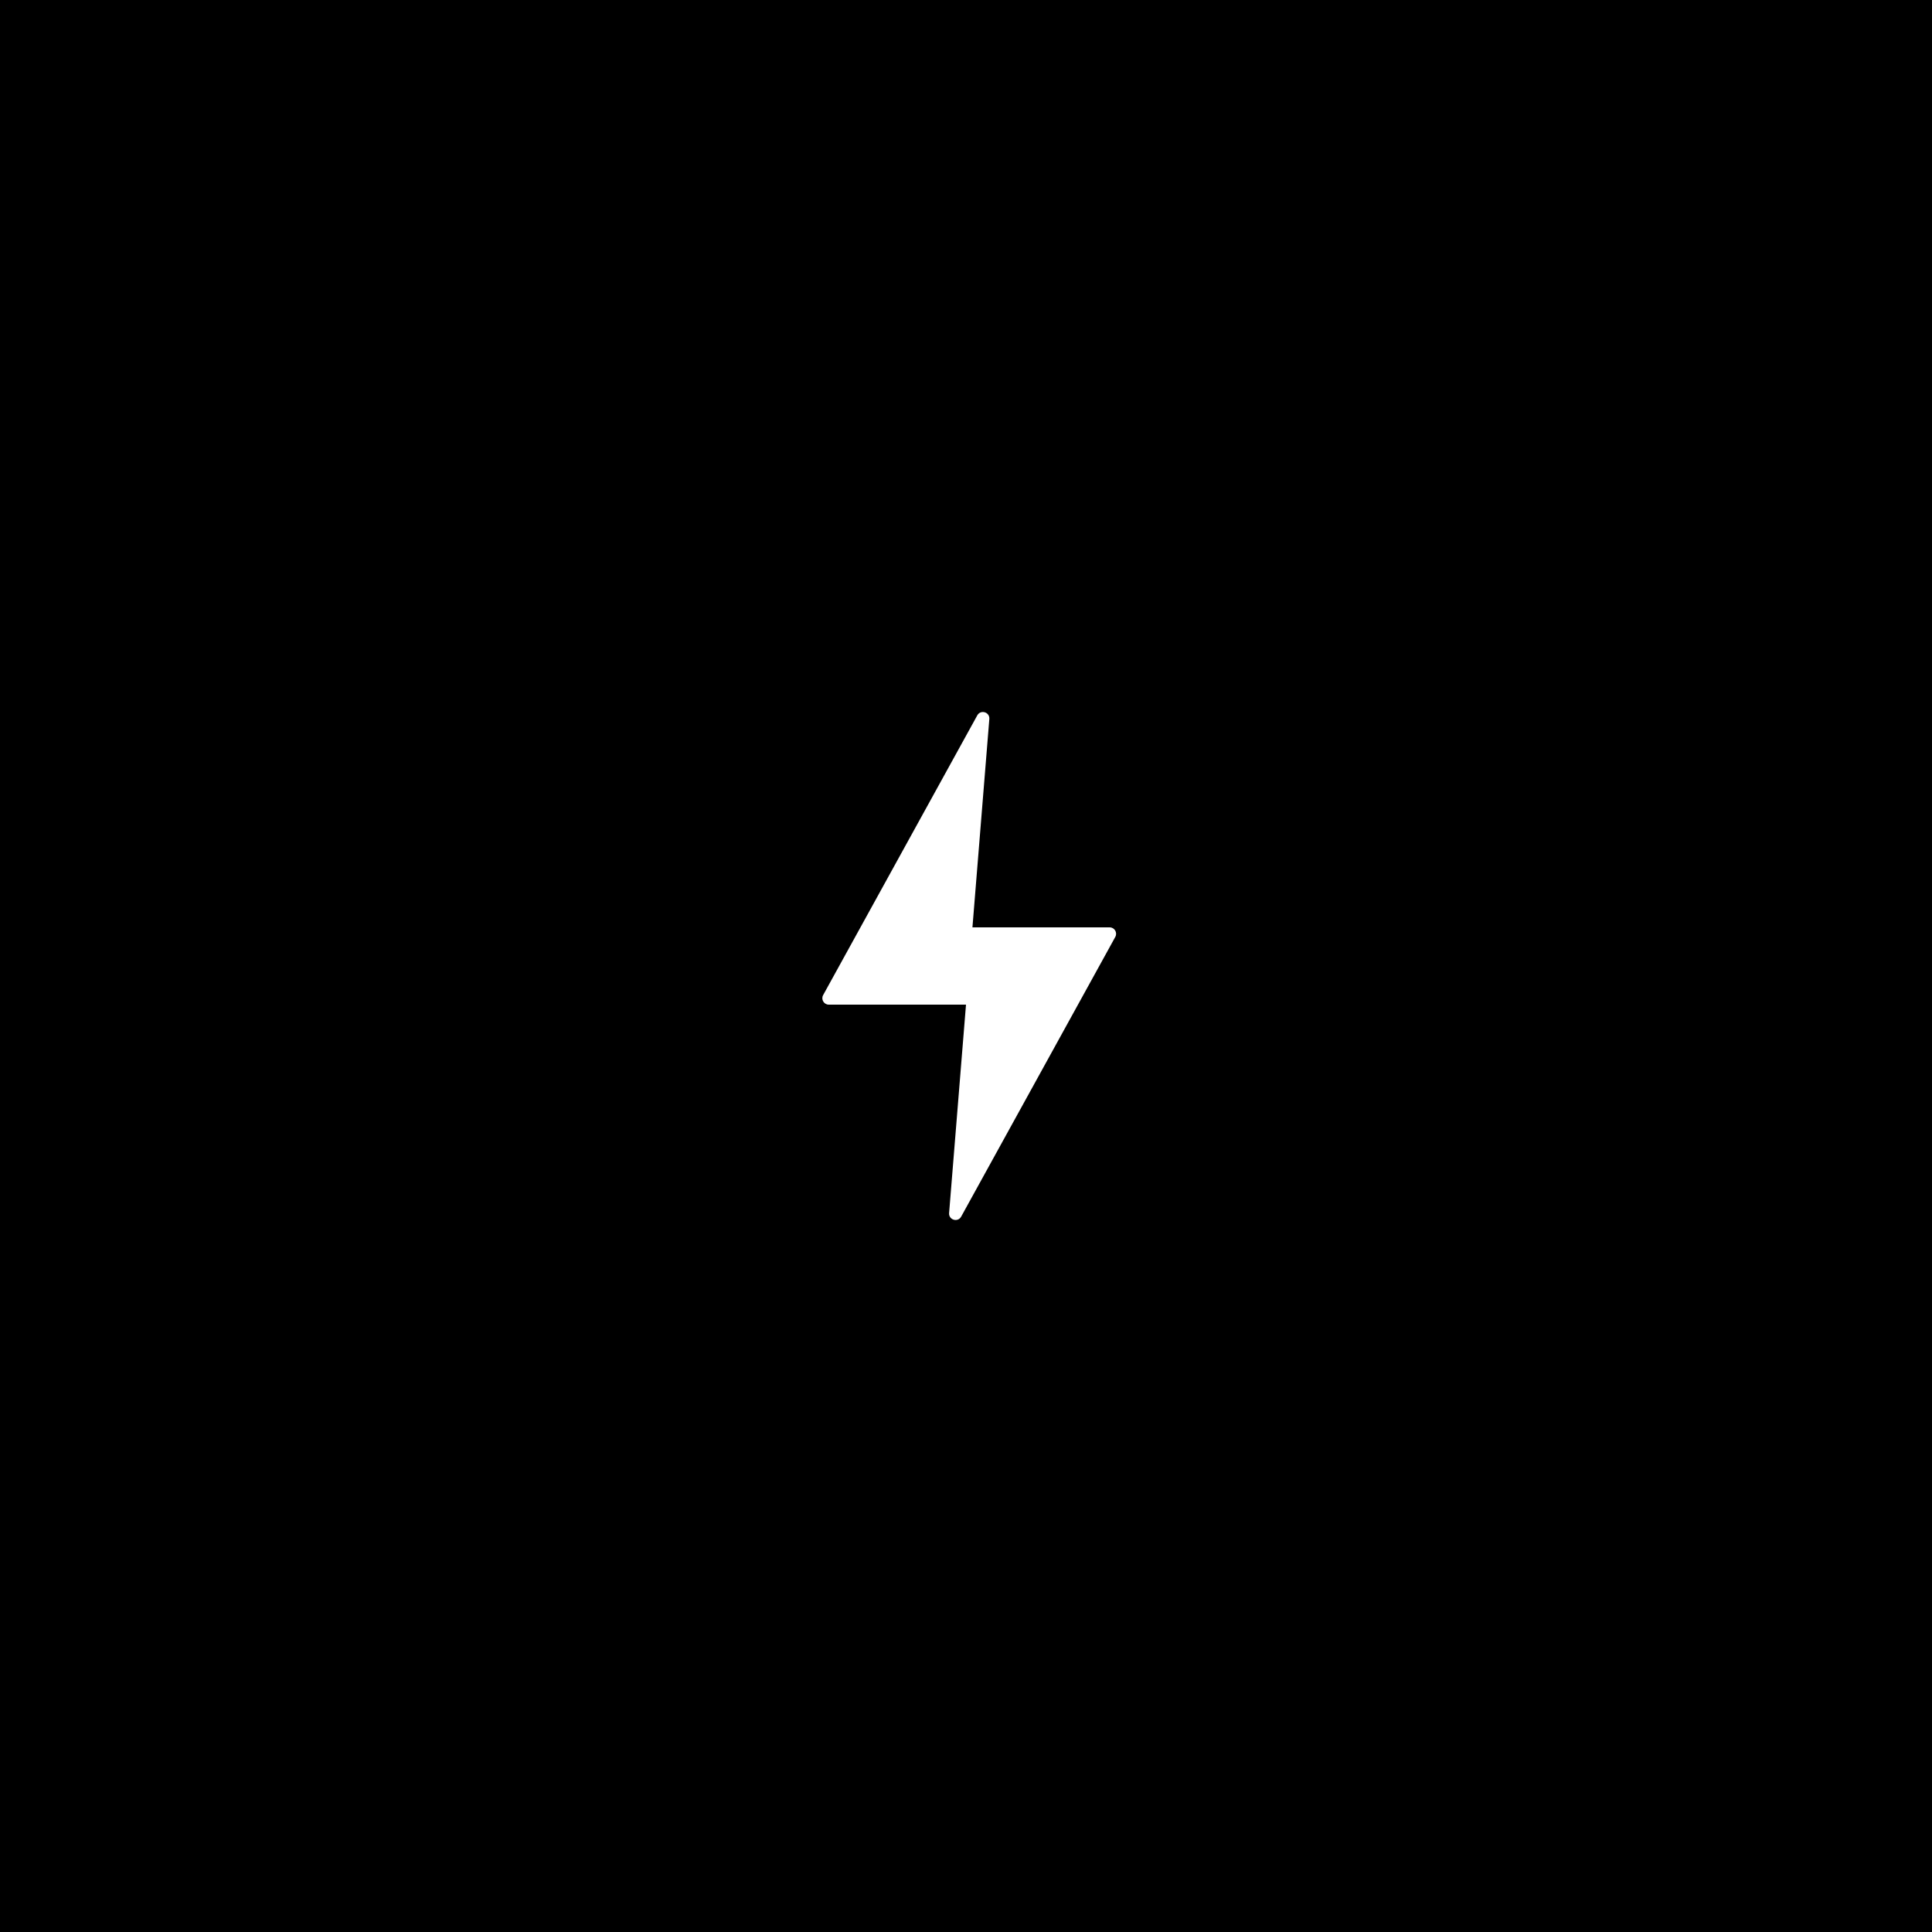
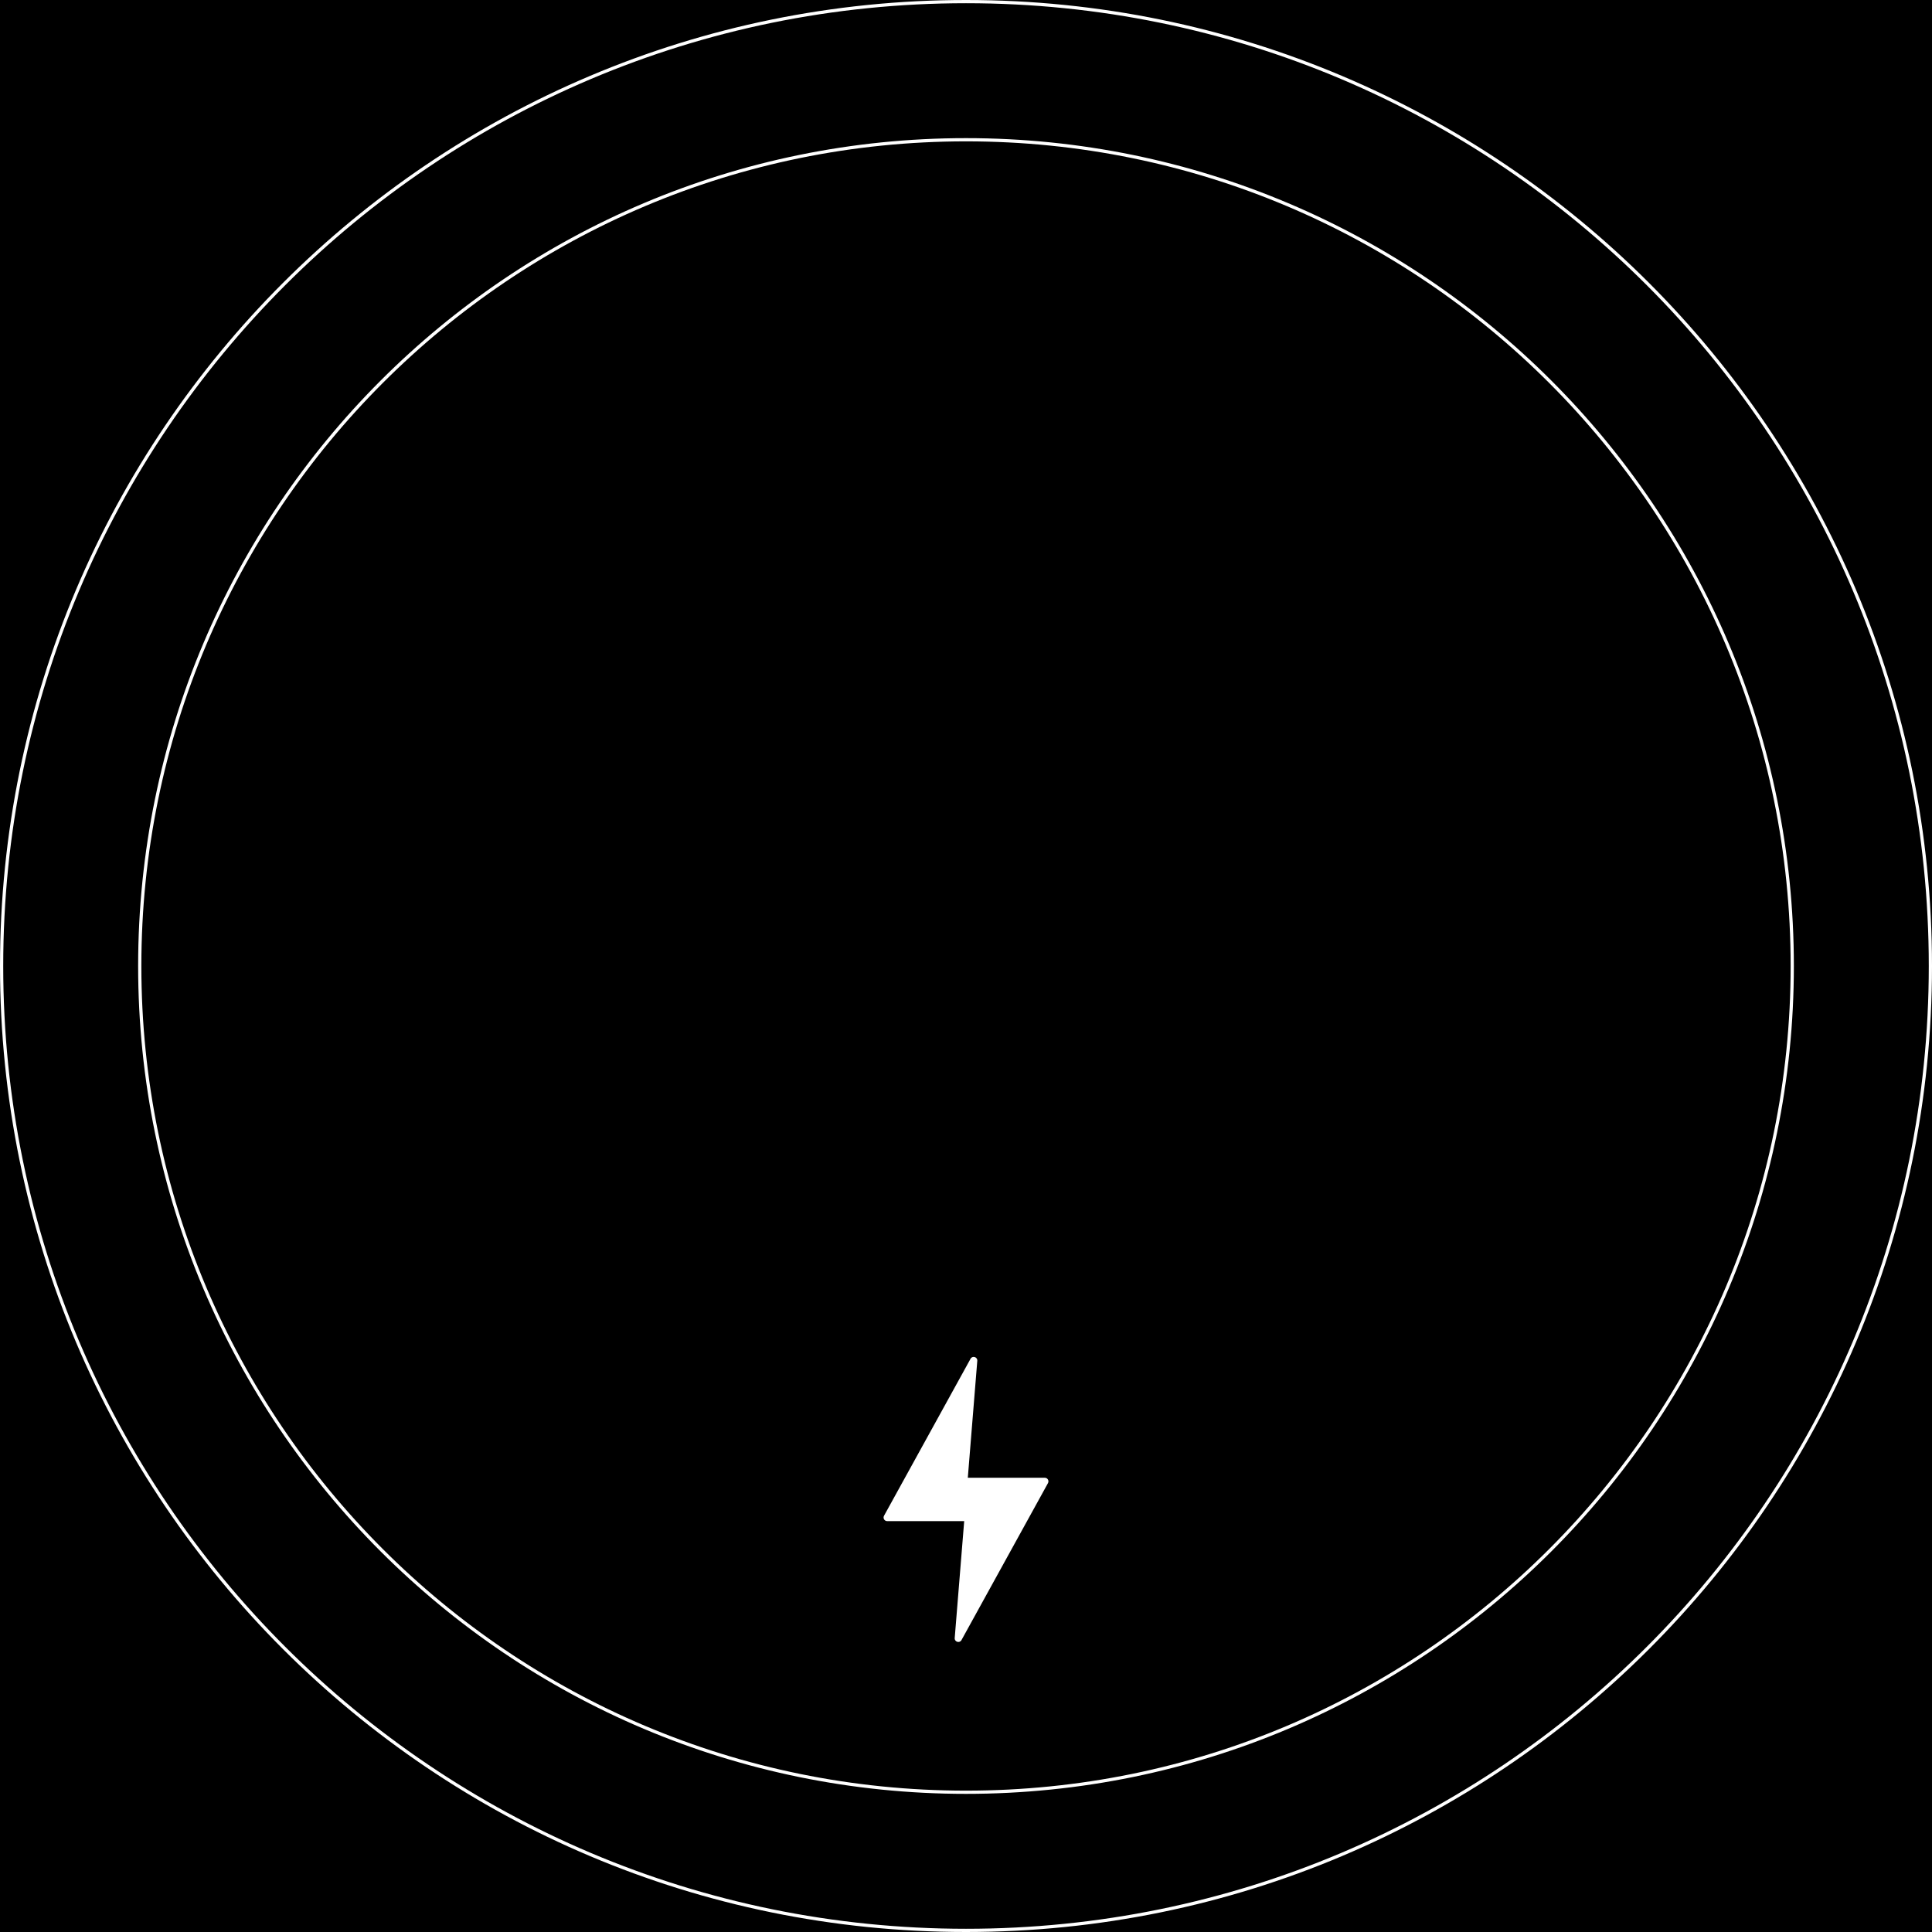
<svg xmlns="http://www.w3.org/2000/svg" width="300" height="300" viewBox="0 0 300 300" fill="none">
  <rect width="300" height="300" fill="black" />
-   <circle cx="150" cy="150" r="128" fill="black" />
-   <path d="M173.183 145.483L149.249 188.918C148.729 189.862 147.29 189.429 147.377 188.355L150 156H128.693C127.932 156 127.45 155.184 127.817 154.517L151.751 111.082C152.271 110.138 153.71 110.571 153.623 111.645L151 144H172.307C173.068 144 173.55 144.816 173.183 145.483Z" fill="white" />
+   <circle cx="150" cy="150" r="149.75" stroke="white" stroke-width="0.5" />
+   <circle cx="150" cy="150" r="128.3" fill="black" stroke="white" stroke-width="0.5" />
+   <path d="M162.73 230.297L149.298 254.672C149.006 255.202 148.199 254.959 148.247 254.357L149.72 236.199L137.762 236.199C137.336 236.199 137.064 235.742 137.27 235.367L150.703 210.992C150.995 210.462 151.802 210.705 151.753 211.307L150.281 229.465L162.238 229.465C162.665 229.465 162.935 229.922 162.73 230.297Z" fill="white" />
</svg>
